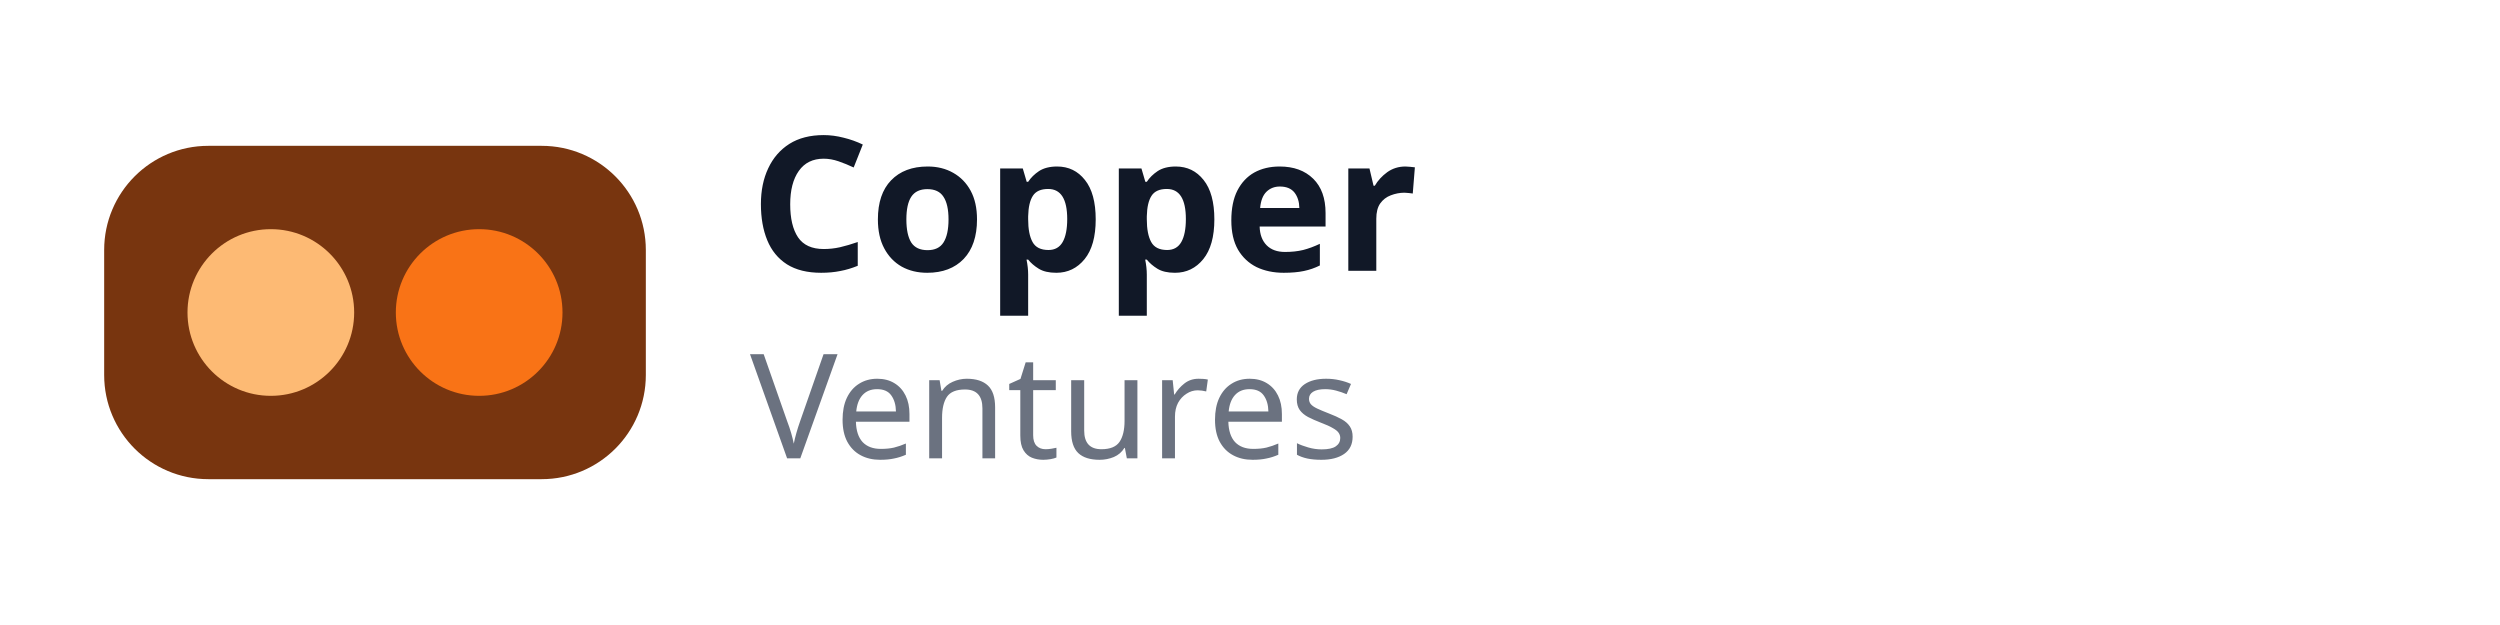
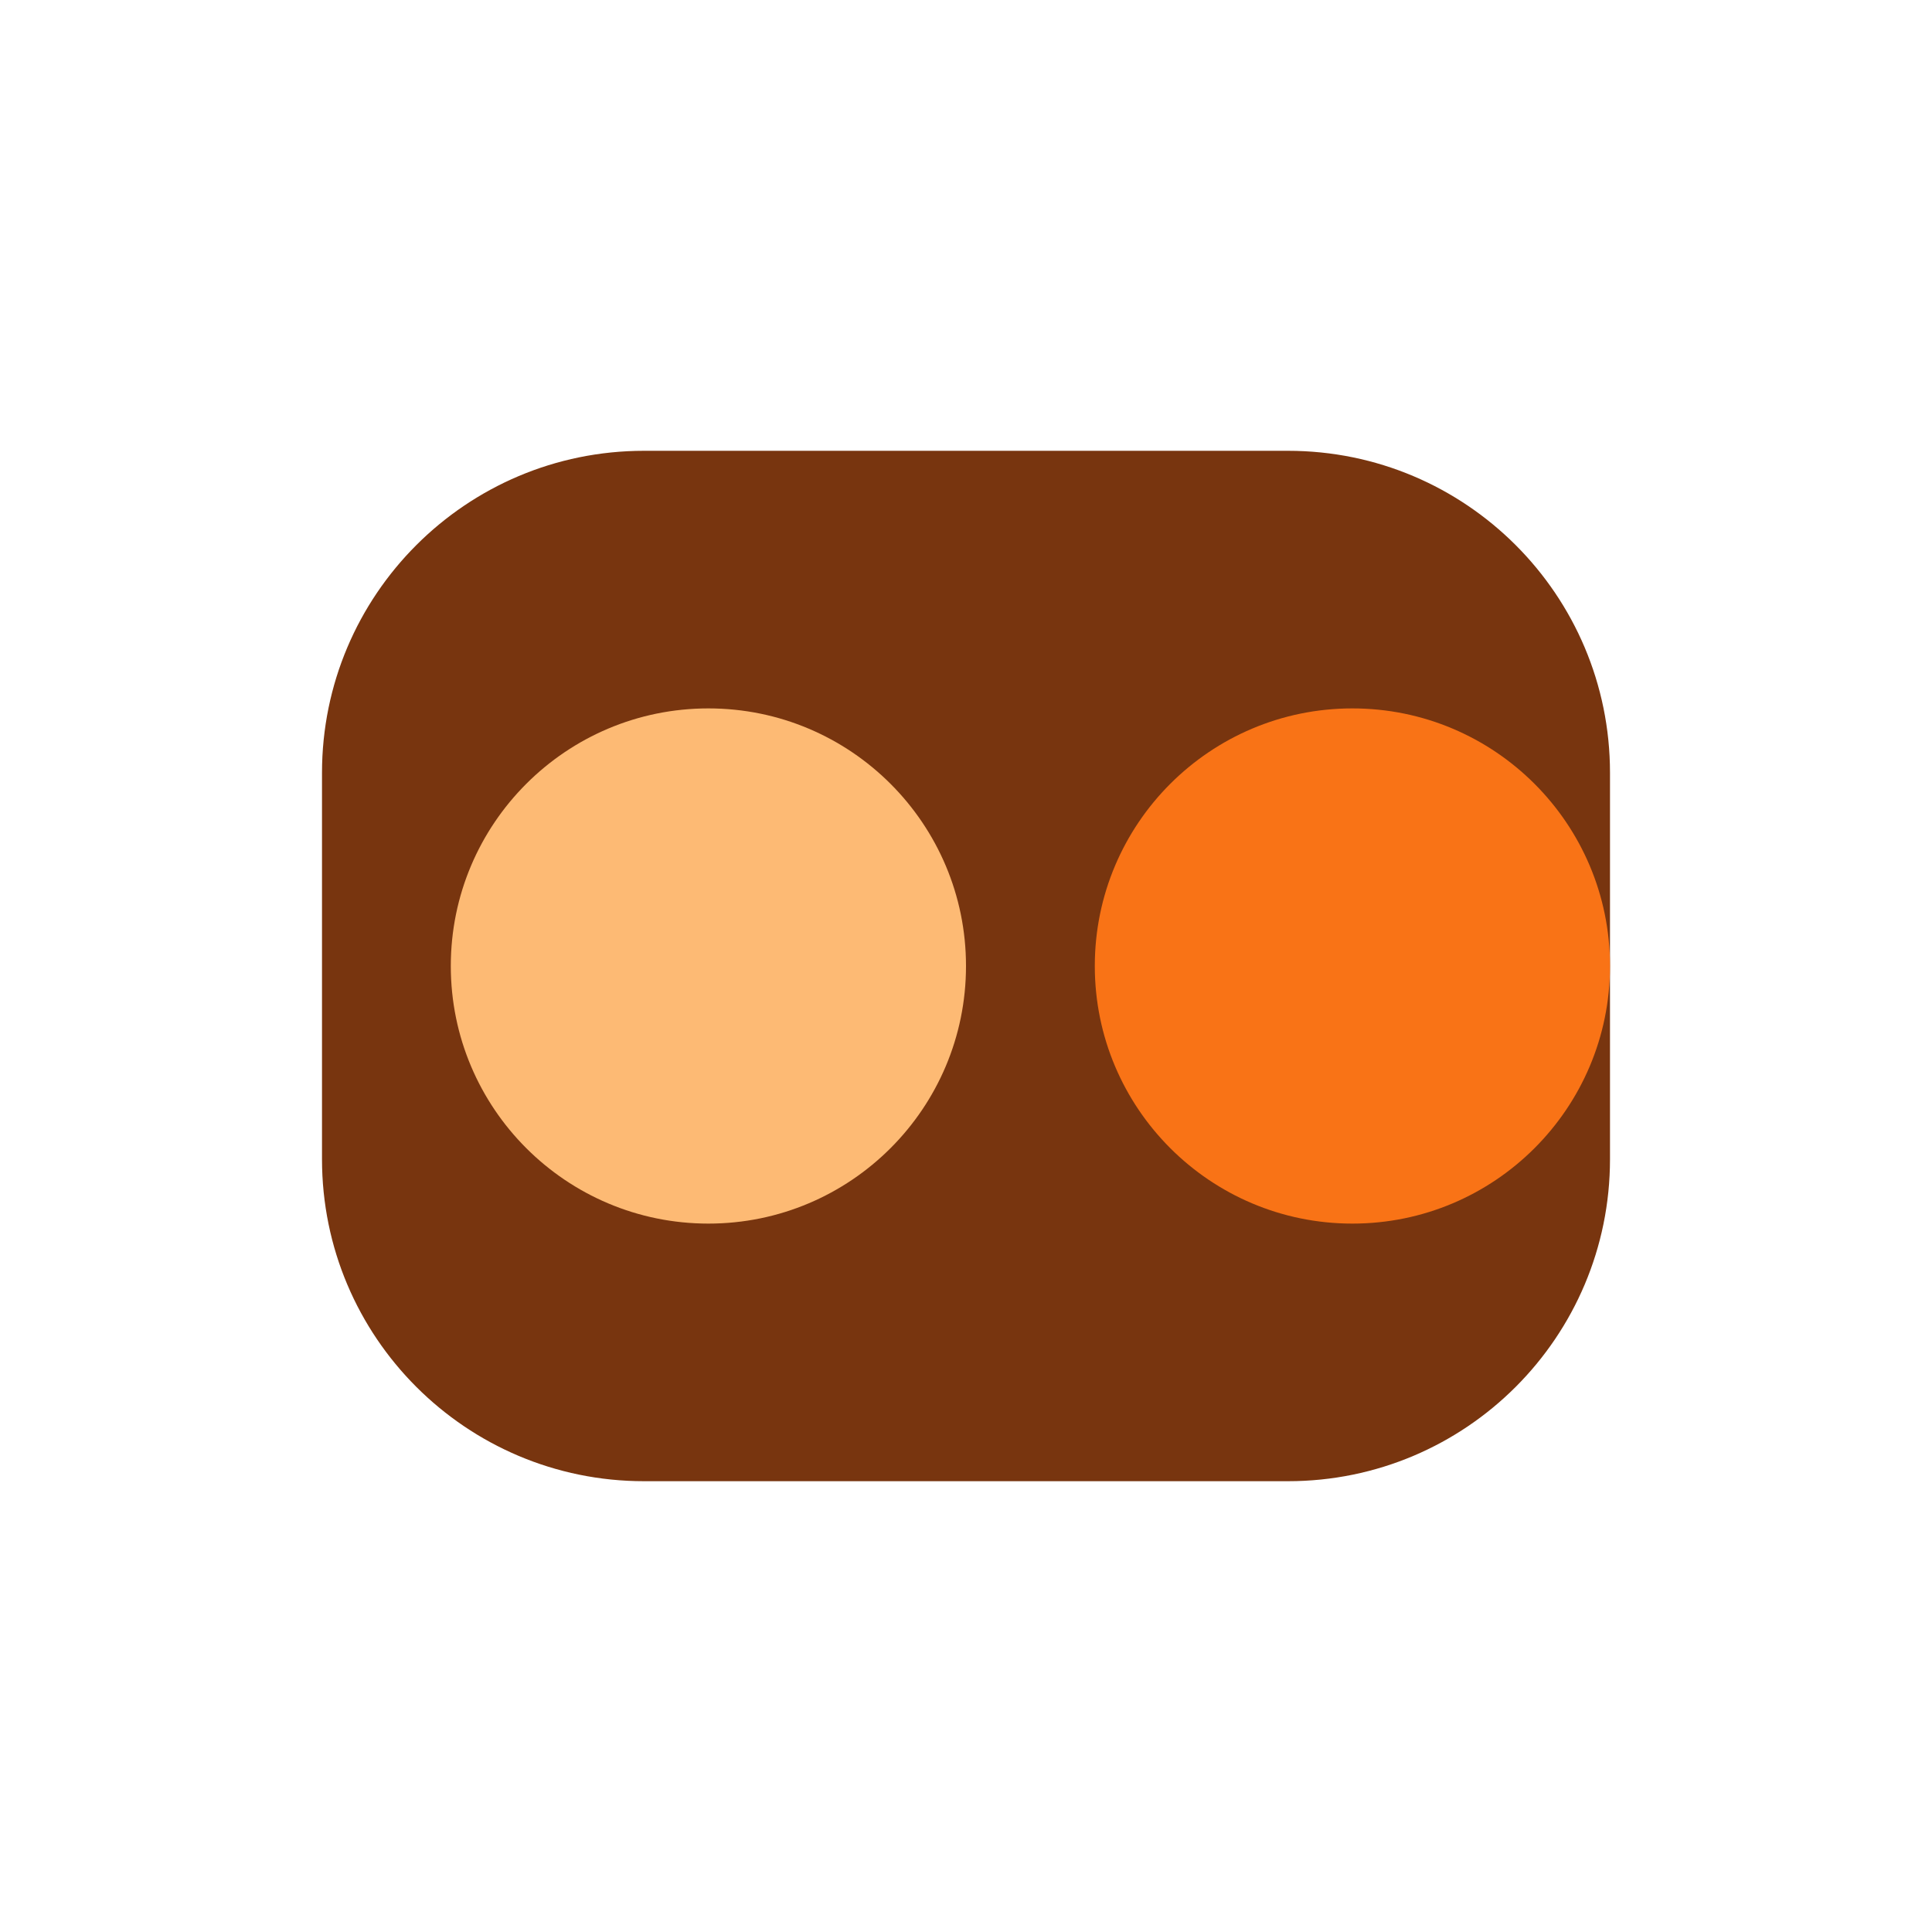
- <svg xmlns="http://www.w3.org/2000/svg" viewBox="0 0 240 60">
-   <rect x="10" y="14" width="52" height="32" rx="10" fill="#78350F" />
-   <circle cx="26" cy="30" r="8" fill="#FDBA74" />
-   <circle cx="46" cy="30" r="8" fill="#F97316" />
-   <text x="72" y="26" fill="#111827" font-size="18" font-family="system-ui, sans-serif" font-weight="700">Copper</text>
-   <text x="72" y="44" fill="#6B7280" font-size="14" font-family="system-ui, sans-serif">Ventures</text>
+ <svg xmlns="http://www.w3.org/2000/svg" viewBox="0 0 60 60">
+   <rect x="10" y="14" width="40" height="32" rx="10" fill="#78350F" />
+   <circle cx="22" cy="30" r="8" fill="#FDBA74" />
+   <circle cx="42" cy="30" r="8" fill="#F97316" />
</svg>
